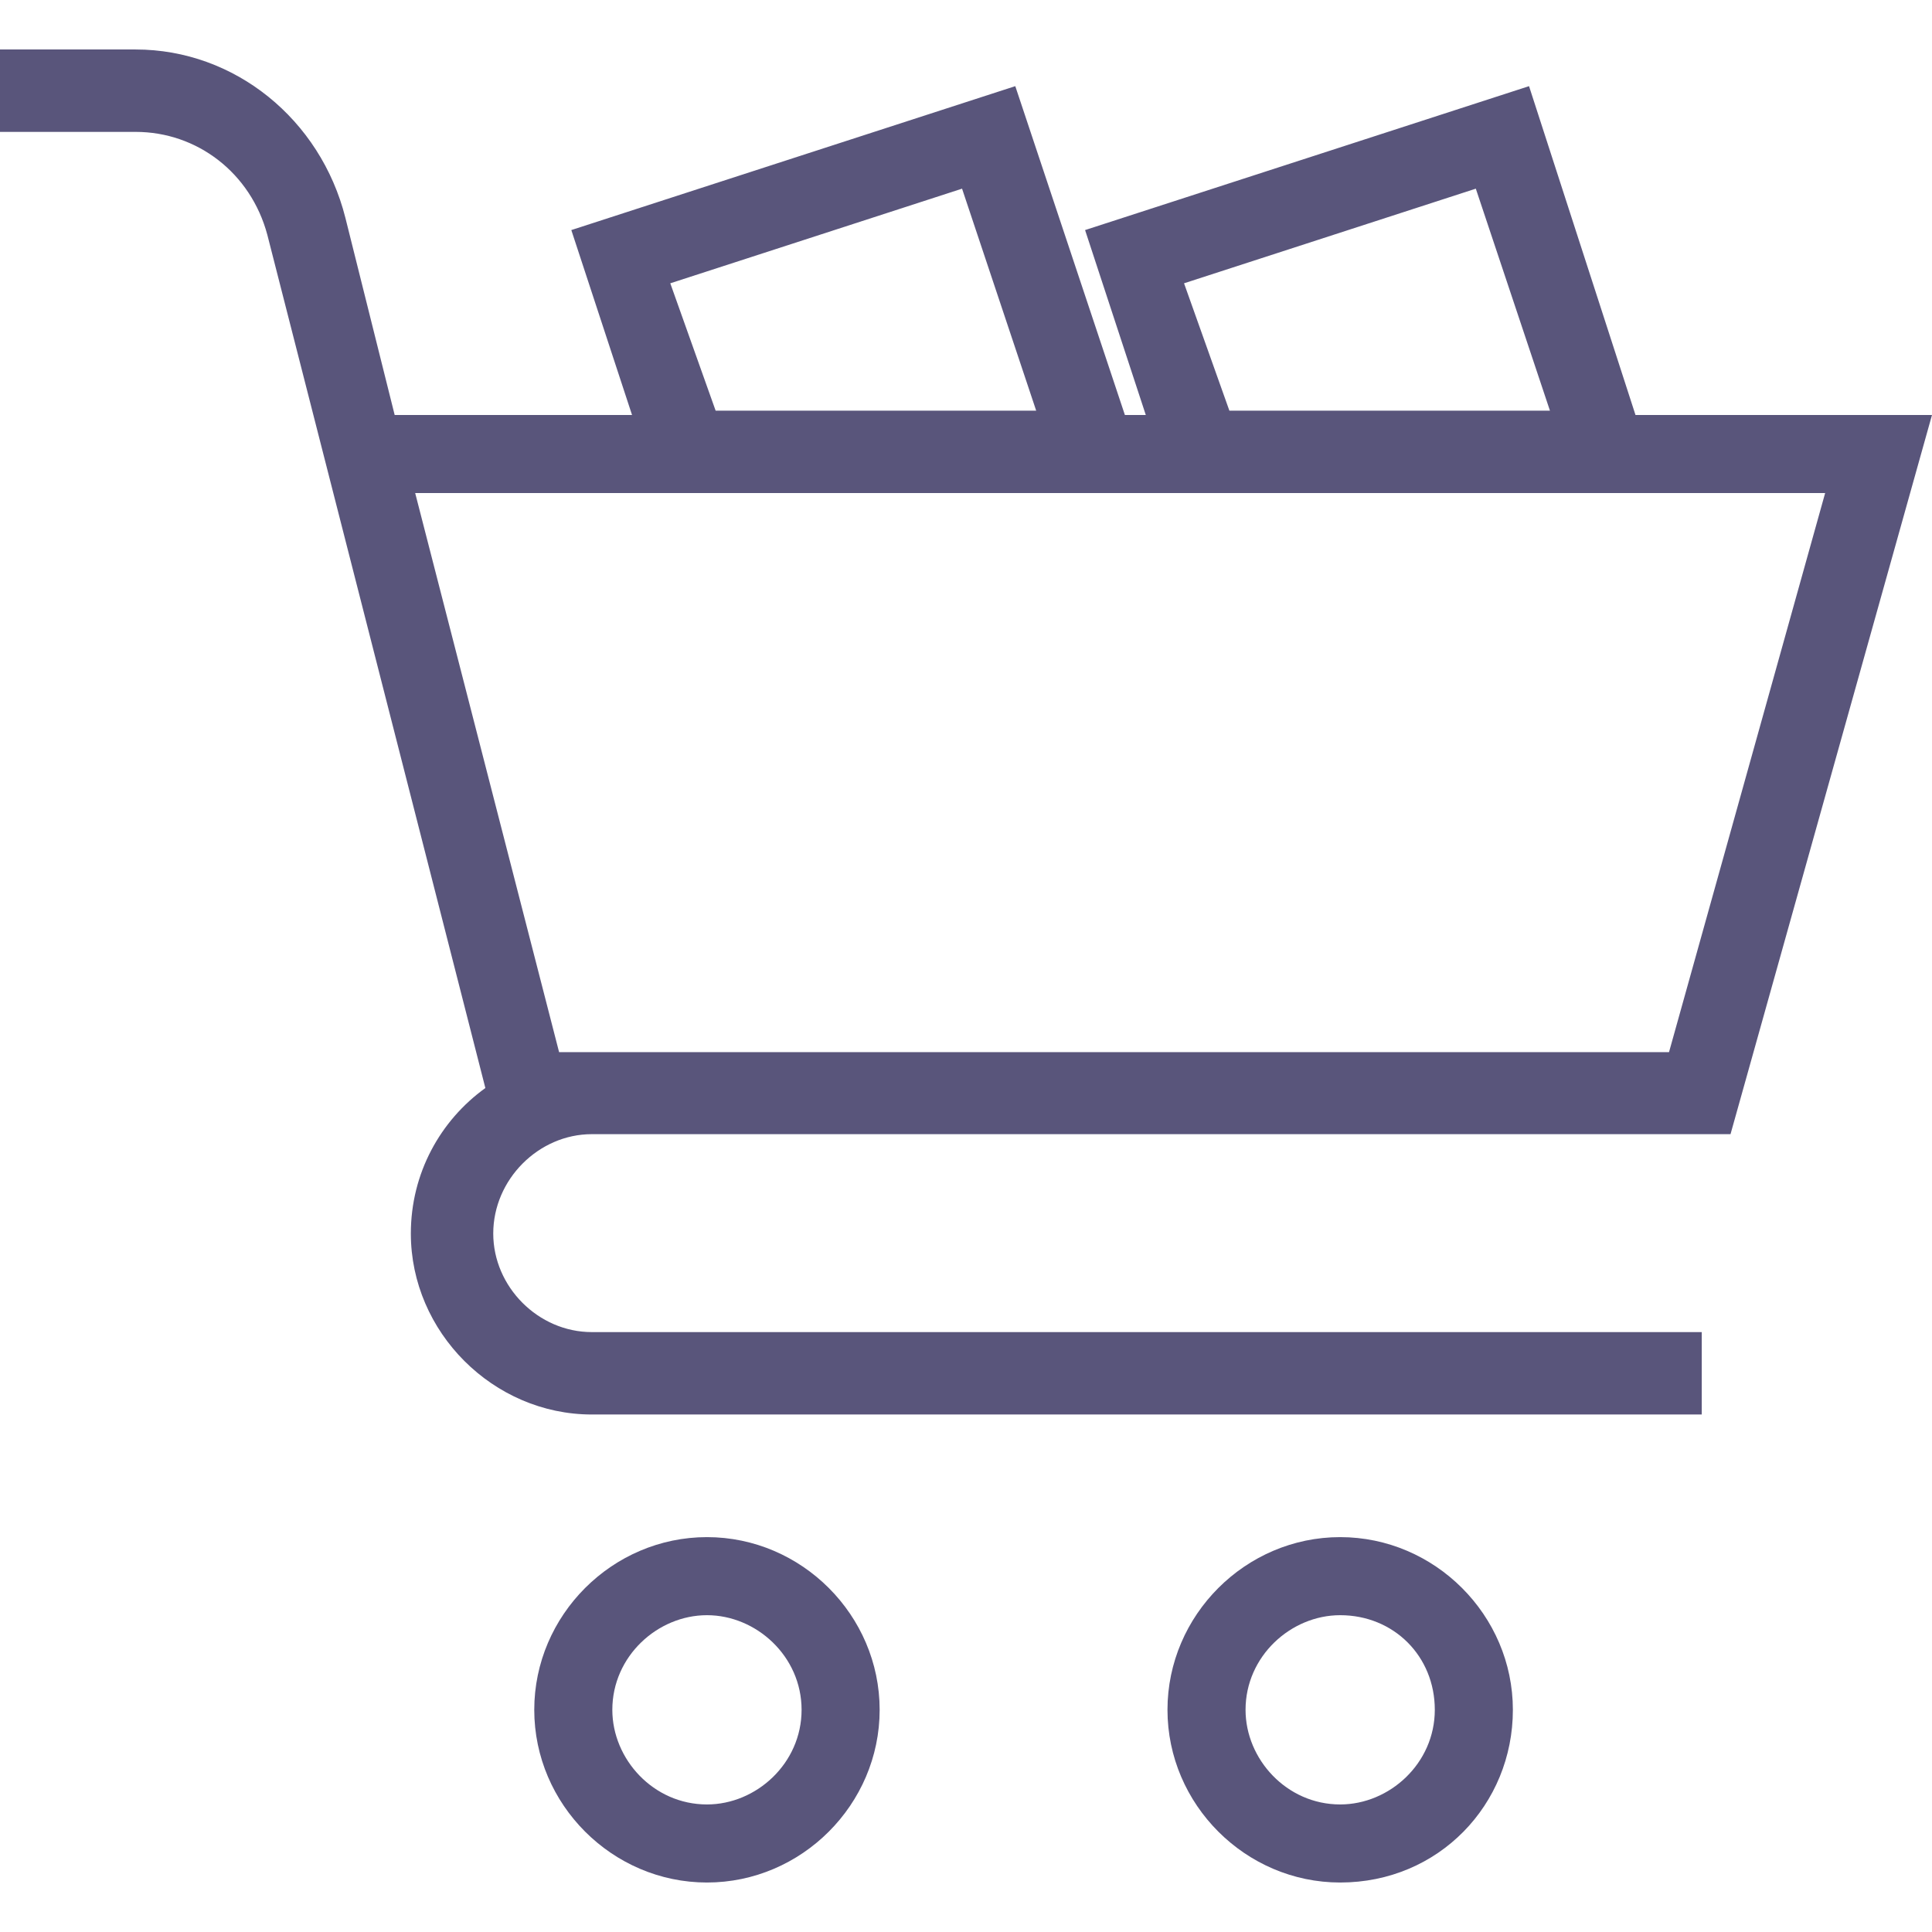
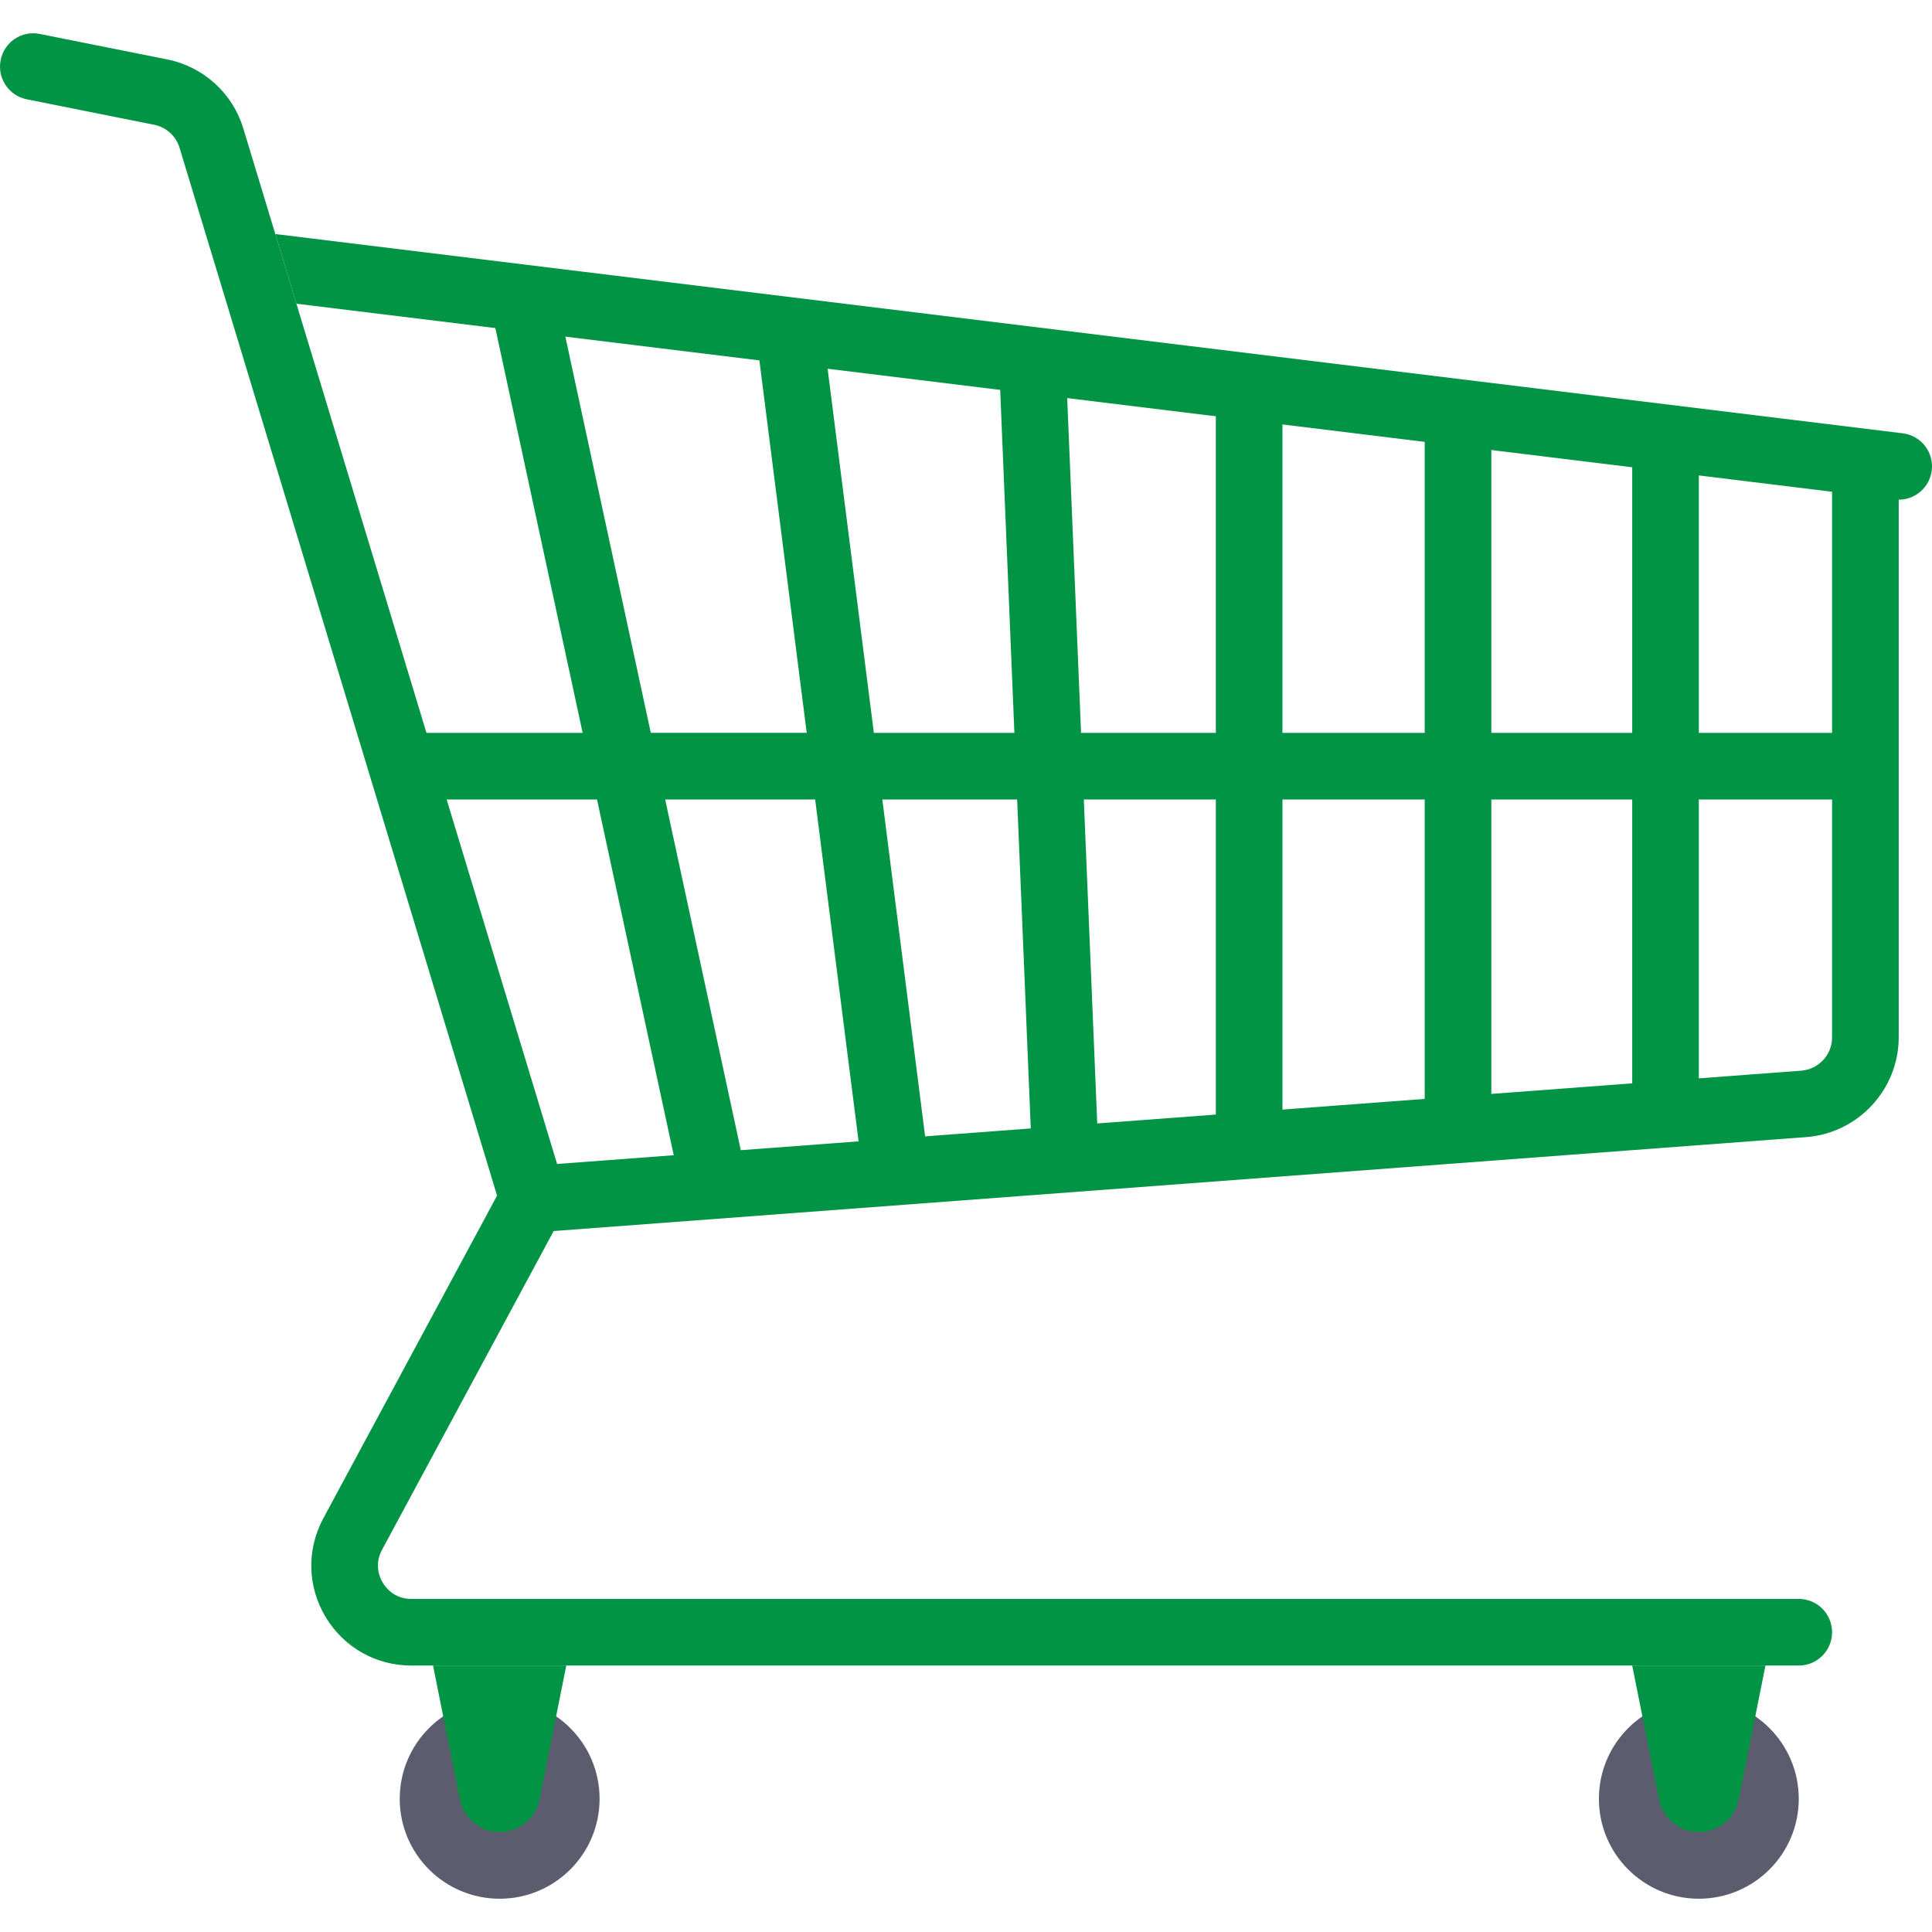
- <svg xmlns="http://www.w3.org/2000/svg" version="1.1" id="Capa_1" x="0px" y="0px" viewBox="0 0 612.322 612.322" style="enable-background:new 0 0 612.322 612.322;" xml:space="preserve" width="512px" height="512px">
+ <svg xmlns="http://www.w3.org/2000/svg" version="1.1" id="Layer_1" x="0px" y="0px" viewBox="0 0 512 512" style="enable-background:new 0 0 512 512;" xml:space="preserve" width="512px" height="512px" class="">
  <g>
+     <path style="fill:#009444" d="M494.347,114.764c-4.879,0-8.828,3.948-8.828,8.828v70.621h-35.31v-76.138  c0-4.879-3.948-8.828-8.828-8.828s-8.828,3.948-8.828,8.828v76.138h-37.336v-82.388c0-4.879-3.948-8.828-8.828-8.828  s-8.828,3.948-8.828,8.828v82.388h-37.698v-89.749c0-4.879-3.948-8.828-8.828-8.828s-8.828,3.948-8.828,8.828v89.75h-35.715  l-4.018-97.034c-0.199-4.879-4.552-8.629-9.181-8.457c-4.871,0.199-8.664,4.31-8.457,9.181l3.988,96.31h-37.243L218.045,87.635  c-0.621-4.836-5.009-8.233-9.87-7.647c-4.836,0.612-8.258,5.035-7.647,9.87l13.256,104.353h-41.315L147.95,80.531  c-1.035-4.767-5.732-7.81-10.492-6.767c-4.767,1.026-7.794,5.725-6.767,10.492l23.715,109.957h-41.388L64.483,34.048  c-2.836-9.354-10.552-16.362-20.156-18.293l-33.767-6.75c-4.828-1.009-9.44,2.146-10.388,6.922  c-0.957,4.785,2.146,9.431,6.922,10.388l33.759,6.75c3.207,0.647,5.784,2.983,6.733,6.103l84.141,277.676l-46.029,85.498  c-4.466,8.285-4.25,18.06,0.569,26.139c4.828,8.077,13.327,12.905,22.741,12.905h367.682c4.879,0,8.828-3.948,8.828-8.828  s-3.948-8.828-8.828-8.828H109.01c-4.526,0-6.81-3.009-7.577-4.301c-0.776-1.293-2.336-4.733-0.19-8.715l45.483-84.475  l331.94-24.897c13.741-1.026,24.509-12.629,24.509-26.406V123.591C503.175,118.713,499.226,114.764,494.347,114.764z   M147.639,308.463l-29.271-96.595h39.846l20.333,94.277L147.639,308.463z M196.322,304.812l-20.046-92.944h39.75l11.509,90.603  L196.322,304.812z M245.167,301.15l-11.341-89.281h35.73l3.609,87.183L245.167,301.15z M322.209,295.372l-31.43,2.357l-3.555-85.862  h34.985V295.372z M377.562,291.222l-37.698,2.828v-82.182h37.698V291.222z M432.554,287.097l-37.336,2.801v-78.031h37.336V287.097z   M485.519,274.937c0,4.595-3.586,8.457-8.172,8.802l-27.138,2.035v-73.906h35.31V274.937z" data-original="#A2AAC2" class="" data-old_color="#A2AAC2" />
    <g>
-       <g>
-         <g>
-           <path d="M187.57,359.458h360.895l63.856-227.934h-93.973l-33.74-104.22L343.9,72.916l19.244,58.608h-6.623l-34.74-104.22     L181.072,72.916l19.244,58.608h-75.228l-15.62-62.482c-7.873-31.241-35.115-53.359-66.481-53.359H0V41.8h42.987     c19.494,0,36.489,12.996,41.738,32.616l69.105,270.421c-14.246,10.247-23.618,26.992-23.618,46.112     c0,31.241,26.117,57.358,57.358,57.358h351.773V422.19H187.57c-16.995,0-31.241-14.371-31.241-31.241     C156.33,373.829,170.7,359.458,187.57,359.458L187.57,359.458z M467.739,59.795l23.493,70.355H389.637l-14.371-40.363     L467.739,59.795z M304.911,59.795l23.493,70.355H226.809l-14.371-40.363L304.911,59.795z M578.457,156.267l-49.486,177.199     H177.198l-45.612-177.198L578.457,156.267L578.457,156.267z" data-original="#000000" class="active-path" data-old_color="#000000" fill="#59557B" />
-           <path d="M424.751,487.171c-29.991,0-54.734,24.743-54.734,54.734c0,29.991,24.743,54.734,54.734,54.734     c31.241,0,54.734-24.743,54.734-54.734C479.486,511.914,454.743,487.171,424.751,487.171z M424.751,571.896     c-16.995,0-29.991-14.371-29.991-29.991c0-16.995,14.371-29.991,29.991-29.991c16.995,0,29.991,12.996,29.991,29.991     C454.743,558.9,440.372,571.896,424.751,571.896z" data-original="#000000" class="active-path" data-old_color="#000000" fill="#59557B" />
-           <path d="M224.06,487.171c-29.991,0-54.734,24.743-54.734,54.734c0,29.991,24.743,54.734,54.734,54.734     s54.734-24.743,54.734-54.734C278.794,511.914,254.051,487.171,224.06,487.171z M224.06,571.896     c-16.995,0-29.991-14.371-29.991-29.991c0-16.995,14.371-29.991,29.991-29.991s29.991,12.996,29.991,29.991     C254.051,558.9,239.68,571.896,224.06,571.896z" data-original="#000000" class="active-path" data-old_color="#000000" fill="#59557B" />
-         </g>
-       </g>
+       <circle style="fill:#5B5D6E;" cx="132.414" cy="476.7" r="26.483" data-original="#5B5D6E" class="" />
+       <circle style="fill:#5B5D6E;" cx="450.208" cy="476.7" r="26.483" data-original="#5B5D6E" class="" />
    </g>
+     <g>
+       <path style="fill:#009444" d="M132.415,485.523L132.415,485.523c-5.133,0-9.553-3.623-10.559-8.657l-7.096-35.481h35.31   l-7.096,35.481C141.967,481.9,137.547,485.523,132.415,485.523z" data-original="#C7CFE2" class="active-path" data-old_color="#C7CFE2" />
+       <path style="fill:#009444" d="M450.209,485.523L450.209,485.523c-5.133,0-9.553-3.623-10.559-8.657l-7.096-35.481h35.31   l-7.096,35.481C459.76,481.9,455.341,485.523,450.209,485.523z" data-original="#C7CFE2" class="active-path" data-old_color="#C7CFE2" />
+     </g>
+     <path style="fill:#009444" d="M504.243,114.833L72.96,62.023l5.596,18.464l423.55,51.863c0.362,0.052,0.724,0.07,1.078,0.07  c4.396,0,8.207-3.276,8.75-7.758C512.527,119.824,509.088,115.419,504.243,114.833z" data-original="#959CB3" class="" data-old_color="#959CB3" />
  </g>
</svg>
